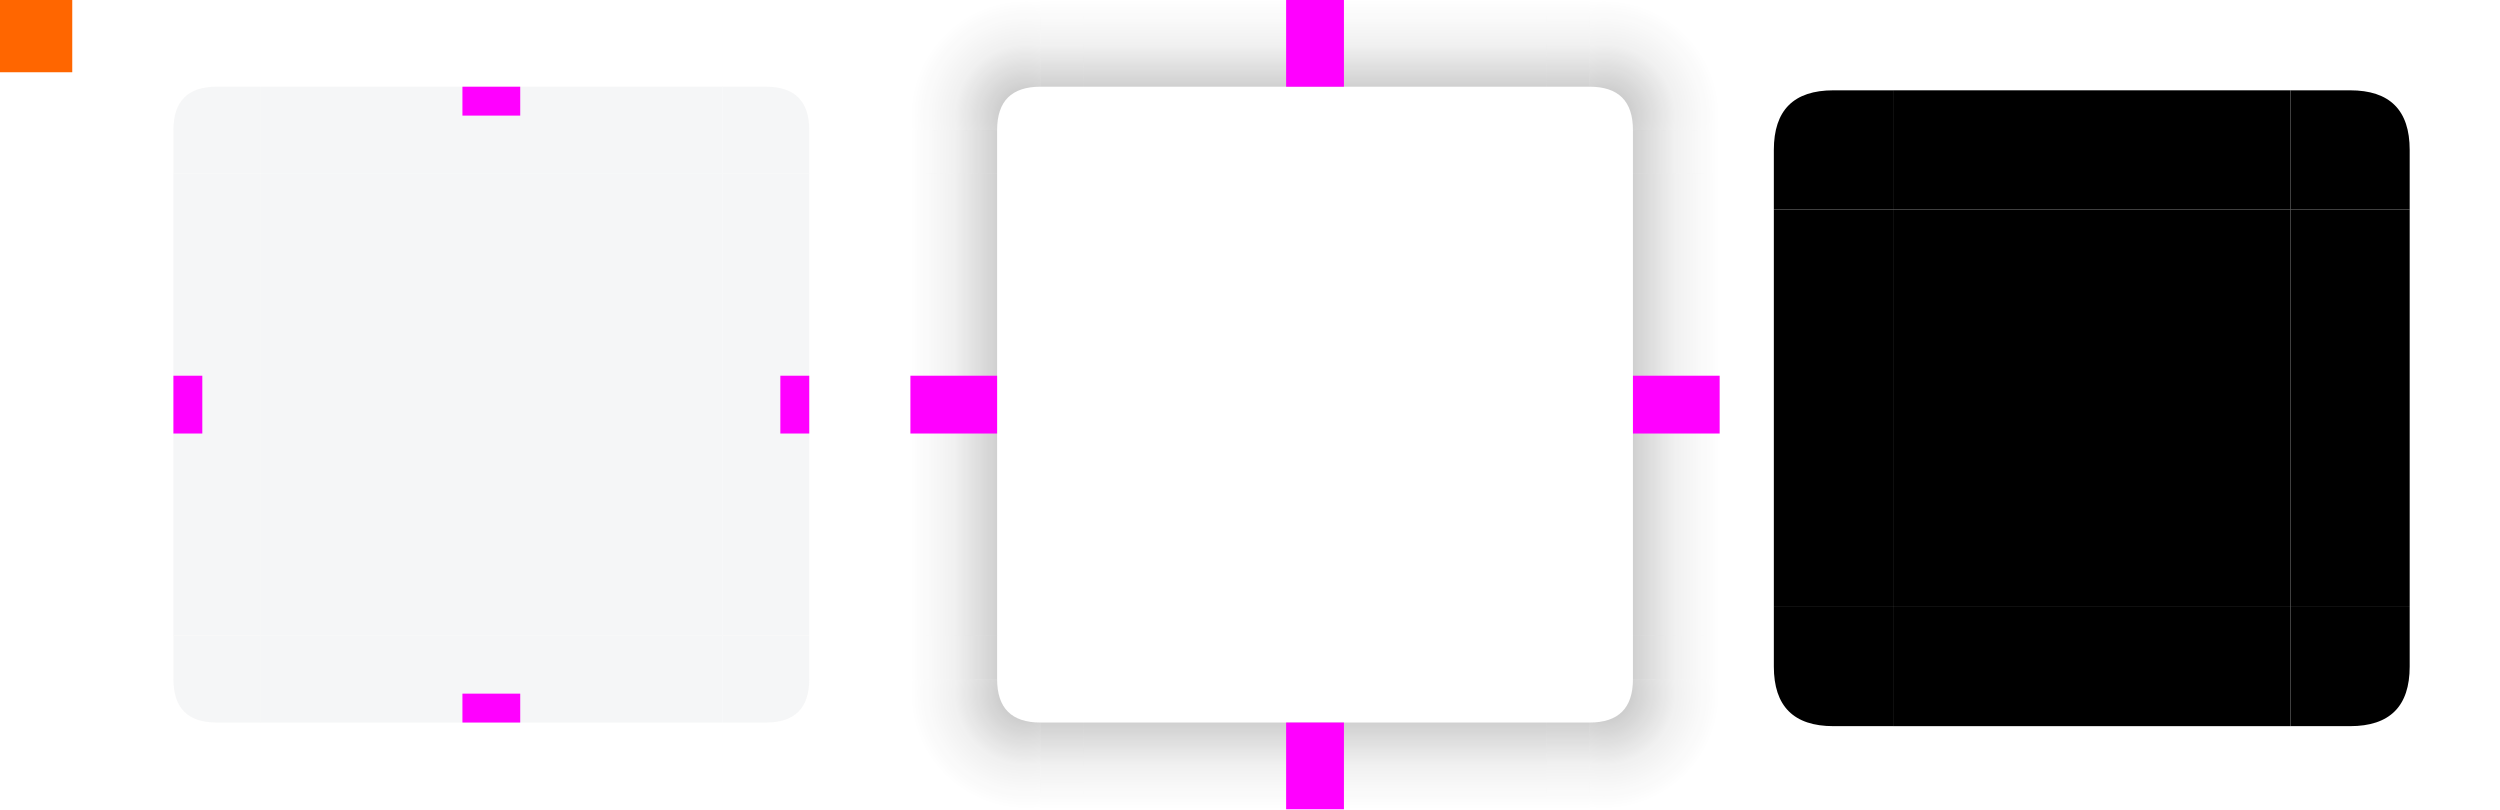
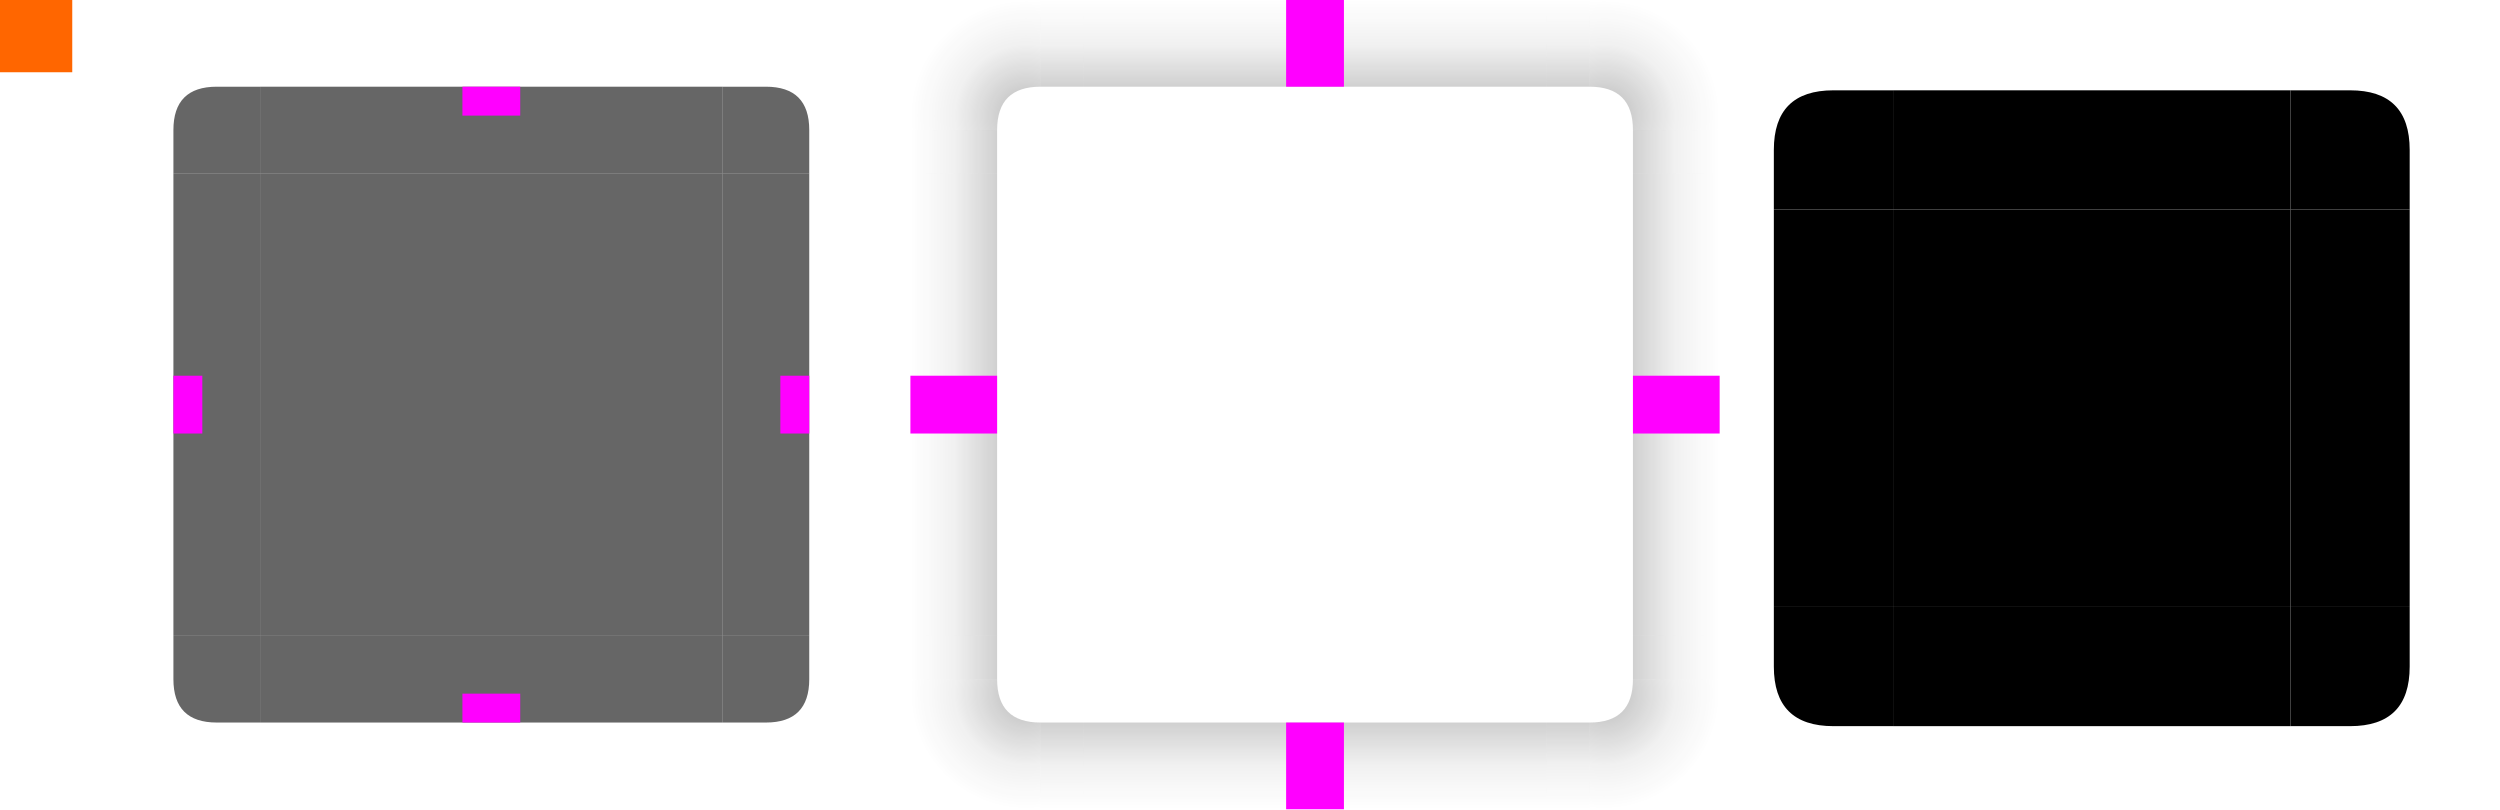
<svg xmlns="http://www.w3.org/2000/svg" xmlns:xlink="http://www.w3.org/1999/xlink" width="173" height="56" viewBox="0 0 173 56" id="svg2" version="1.1">
  <defs id="defs4">
    <style type="text/css" id="current-color-scheme">
      .ColorScheme-Text {
        color:#31363b;
        stop-color:#31363b;
      }
      .ColorScheme-Background {
        color:#eff0f1;
        stop-color:#eff0f1;
      }
      .ColorScheme-Highlight {
        color:#3daee9;
        stop-color:#3daee9;
      }
      .ColorScheme-ViewText {
        color:#31363b;
        stop-color:#31363b;
      }
      .ColorScheme-ViewBackground {
        color:#fcfcfc;
        stop-color:#fcfcfc;
      }
      .ColorScheme-ViewHover {
        color:#93cee9;
        stop-color:#93cee9;
      }
      .ColorScheme-ViewFocus{
        color:#3daee9;
        stop-color:#3daee9;
      }
      .ColorScheme-ButtonText {
        color:#31363b;
        stop-color:#31363b;
      }
      .ColorScheme-ButtonBackground {
        color:#eff0f1;
        stop-color:#eff0f1;
      }
      .ColorScheme-ButtonHover {
        color:#93cee9;
        stop-color:#93cee9;
      }
      .ColorScheme-ButtonFocus{
        color:#3daee9;
        stop-color:#3daee9;
      }
      </style>
    <linearGradient xlink:href="#linearGradient1064" id="linearGradient4950" gradientUnits="userSpaceOnUse" x1="55" y1="932.362" x2="63" y2="932.362" />
    <linearGradient id="linearGradient1064">
      <stop style="stop-color:#000000;stop-opacity:0.3" offset="0" id="stop1060" />
      <stop id="stop1091" offset="0.625" style="stop-color:#000000;stop-opacity:0.06" />
      <stop style="stop-color:#000000;stop-opacity:0;" offset="1" id="stop1062" />
    </linearGradient>
    <linearGradient xlink:href="#linearGradient1088" id="linearGradient4948" gradientUnits="userSpaceOnUse" x1="-15" y1="932.362" x2="-7" y2="932.362" />
    <linearGradient id="linearGradient1088">
      <stop style="stop-color:#000000;stop-opacity:0.3" offset="0" id="stop1084" />
      <stop id="stop1107" offset="0.63" style="stop-color:#000000;stop-opacity:0.06" />
      <stop style="stop-color:#000000;stop-opacity:0;" offset="1" id="stop1086" />
    </linearGradient>
    <linearGradient xlink:href="#linearGradient1118" id="linearGradient4942" gradientUnits="userSpaceOnUse" x1="51" y1="48" x2="51" y2="56" gradientTransform="translate(58)" />
    <linearGradient id="linearGradient1118">
      <stop style="stop-color:#000000;stop-opacity:0.3" offset="0" id="stop1114" />
      <stop id="stop1097" offset="0.617" style="stop-color:#000000;stop-opacity:0.06" />
      <stop style="stop-color:#000000;stop-opacity:0;" offset="1" id="stop1116" />
    </linearGradient>
    <radialGradient xlink:href="#linearGradient1124" id="radialGradient4944" gradientUnits="userSpaceOnUse" gradientTransform="matrix(-8.2303024e-6,1.333333,-1.333321,-8.2302289e-6,1373.139,-24.32554)" cx="54.25" cy="945.112" fx="54.25" fy="945.112" r="6" />
    <linearGradient id="linearGradient1124">
      <stop style="stop-color:#000000;stop-opacity:0.3" offset="0" id="stop1120" />
      <stop id="stop1095" offset="0.628" style="stop-color:#000000;stop-opacity:0.06" />
      <stop style="stop-color:#000000;stop-opacity:0;" offset="1" id="stop1122" />
    </linearGradient>
    <linearGradient xlink:href="#linearGradient4270" id="linearGradient4946" gradientUnits="userSpaceOnUse" x1="55" y1="44" x2="63" y2="44" />
    <linearGradient id="linearGradient4270">
      <stop id="stop4272" offset="0" style="stop-color:#000000;stop-opacity:0.3" />
      <stop style="stop-color:#000000;stop-opacity:0.06" offset="0.626" id="stop1093" />
      <stop id="stop4274" offset="1" style="stop-color:#000000;stop-opacity:0;" />
    </linearGradient>
    <linearGradient xlink:href="#linearGradient1106" id="linearGradient4936" gradientUnits="userSpaceOnUse" x1="19" y1="48" x2="19" y2="56" gradientTransform="translate(58)" />
    <linearGradient id="linearGradient1106">
      <stop style="stop-color:#000000;stop-opacity:0.3" offset="0" id="stop1102" />
      <stop id="stop1101" offset="0.628" style="stop-color:#000000;stop-opacity:0.06" />
      <stop style="stop-color:#000000;stop-opacity:0;" offset="1" id="stop1104" />
    </linearGradient>
    <radialGradient xlink:href="#linearGradient1100" id="radialGradient4938" gradientUnits="userSpaceOnUse" gradientTransform="matrix(-1.333333,-1.2763442e-5,1.2763442e-5,-1.333333,83.17835,1315.149)" cx="7.643" cy="950.362" fx="7.643" fy="950.362" r="6" />
    <linearGradient id="linearGradient1100">
      <stop style="stop-color:#000000;stop-opacity:0.3" offset="0" id="stop1096" />
      <stop id="stop1103" offset="0.627" style="stop-color:#000000;stop-opacity:0.06" />
      <stop style="stop-color:#000000;stop-opacity:0;" offset="1" id="stop1098" />
    </linearGradient>
    <linearGradient xlink:href="#linearGradient1082" id="linearGradient4940" gradientUnits="userSpaceOnUse" x1="15" y1="44" x2="7" y2="44" />
    <linearGradient id="linearGradient1082">
      <stop style="stop-color:#000000;stop-opacity:0.3" offset="0" id="stop1078" />
      <stop id="stop1109" offset="0.626" style="stop-color:#000000;stop-opacity:0.06" />
      <stop style="stop-color:#000000;stop-opacity:0;" offset="1" id="stop1080" />
    </linearGradient>
    <linearGradient xlink:href="#linearGradient1112" id="linearGradient4934" gradientUnits="userSpaceOnUse" x1="952.362" y1="-35" x2="960.362" y2="-35" />
    <linearGradient id="linearGradient1112">
      <stop style="stop-color:#000000;stop-opacity:0.3" offset="0" id="stop1108" />
      <stop id="stop1099" offset="0.627" style="stop-color:#000000;stop-opacity:0.06" />
      <stop style="stop-color:#000000;stop-opacity:0;" offset="1" id="stop1110" />
    </linearGradient>
    <linearGradient xlink:href="#linearGradient1058" id="linearGradient4928" gradientUnits="userSpaceOnUse" x1="55" y1="12" x2="63" y2="12" />
    <linearGradient id="linearGradient1058">
      <stop style="stop-color:#000000;stop-opacity:0.3" offset="0" id="stop1054" />
      <stop id="stop1089" offset="0.621" style="stop-color:#000000;stop-opacity:0.06" />
      <stop style="stop-color:#000000;stop-opacity:0;" offset="1" id="stop1056" />
    </linearGradient>
    <radialGradient xlink:href="#linearGradient1052" id="radialGradient4930" gradientUnits="userSpaceOnUse" gradientTransform="matrix(1.333334,7.9263054e-6,-7.7052181e-6,1.333336,41.14987,-1207.686)" cx="53.893" cy="911.762" fx="53.893" fy="911.762" r="6" />
    <linearGradient id="linearGradient1052">
      <stop style="stop-color:#000000;stop-opacity:0.3" offset="0" id="stop1048" />
      <stop id="stop1087" offset="0.626" style="stop-color:#000000;stop-opacity:0.06" />
      <stop style="stop-color:#000000;stop-opacity:0;" offset="1" id="stop1050" />
    </linearGradient>
    <linearGradient xlink:href="#linearGradient1046" id="linearGradient3056" gradientUnits="userSpaceOnUse" gradientTransform="translate(58)" x1="51" y1="8" x2="51" y2="-2.0185304e-05" />
    <linearGradient id="linearGradient1046">
      <stop style="stop-color:#000000;stop-opacity:0.3" offset="0" id="stop1042" />
      <stop id="stop1085" offset="0.621" style="stop-color:#000000;stop-opacity:0.06" />
      <stop style="stop-color:#000000;stop-opacity:0;" offset="1" id="stop1044" />
    </linearGradient>
    <linearGradient xlink:href="#linearGradient1082" id="linearGradient4922" gradientUnits="userSpaceOnUse" x1="15" y1="12" x2="7" y2="12" />
    <radialGradient xlink:href="#linearGradient1076" id="radialGradient4924" gradientUnits="userSpaceOnUse" gradientTransform="matrix(8.5676352e-6,-1.333333,1.333339,8.5676761e-6,-1145.631,37.59215)" cx="22.2" cy="913.969" fx="22.2" fy="913.969" r="6" />
    <linearGradient id="linearGradient1076">
      <stop style="stop-color:#000000;stop-opacity:0.3" offset="0" id="stop1072" />
      <stop id="stop1111" offset="0.625" style="stop-color:#000000;stop-opacity:0.06" />
      <stop style="stop-color:#000000;stop-opacity:0;" offset="1" id="stop1074" />
    </linearGradient>
    <linearGradient xlink:href="#linearGradient1070" id="linearGradient4926" gradientUnits="userSpaceOnUse" x1="19" y1="8" x2="19" y2="-2.0185304e-05" gradientTransform="translate(58)" />
    <linearGradient id="linearGradient1070">
      <stop style="stop-color:#000000;stop-opacity:0.3" offset="0" id="stop1066" />
      <stop id="stop1113" offset="0.618" style="stop-color:#000000;stop-opacity:0.06" />
      <stop style="stop-color:#000000;stop-opacity:0;" offset="1" id="stop1068" />
    </linearGradient>
    <linearGradient xlink:href="#linearGradient1040" id="linearGradient3054" gradientUnits="userSpaceOnUse" x1="-912.362" y1="-35" x2="-904.362" y2="-35" />
    <linearGradient id="linearGradient1040">
      <stop style="stop-color:#000000;stop-opacity:0.3" offset="0" id="stop1036" />
      <stop id="stop1083" offset="0.619" style="stop-color:#000000;stop-opacity:0.06" />
      <stop style="stop-color:#000000;stop-opacity:0;" offset="1" id="stop1038" />
    </linearGradient>
  </defs>
  <g id="layer1" transform="translate(0,-904.3622)">
    <rect style="opacity:1;fill:#ff6600;fill-opacity:1;stroke:none" id="hint-tile-center" width="5" height="5" x="0" y="904.362" />
    <g transform="translate(-1.000002,-2.280249e-5)" id="top">
-       <rect y="-51" x="-916.362" height="32" width="6" id="rect4152" style="color:#eff0f1;opacity:0.6;fill:currentColor;fill-opacity:1;stroke:none" transform="matrix(0,-1,-1,0,0,0)" class="ColorScheme-Background" />
+       <rect y="-51" x="-916.362" height="32" width="6" id="rect4152" style="color:currentColor;opacity:0.6;fill:currentColor;fill-opacity:1;stroke:none" transform="matrix(0,-1,-1,0,0,0)" class="ColorScheme-Background" />
    </g>
    <g transform="translate(-1.000002,-2.280249e-5)" id="bottom">
-       <rect transform="rotate(90)" style="color:#eff0f1;opacity:0.6;fill:currentColor;fill-opacity:1;stroke:none" id="rect4148" width="6" height="32" x="948.362" y="-51" class="ColorScheme-Background" />
+       <rect transform="rotate(90)" style="color:currentColor;opacity:0.6;fill:currentColor;fill-opacity:1;stroke:none" id="rect4148" width="6" height="32" x="948.362" y="-51" class="ColorScheme-Background" />
    </g>
    <g transform="translate(-1.000002,-2.280249e-5)" id="left">
-       <rect transform="scale(-1,1)" style="color:#eff0f1;opacity:0.6;fill:currentColor;fill-opacity:1;stroke:none" id="rect4144" width="6" height="32" x="-19" y="916.362" class="ColorScheme-Background" />
+       <rect transform="scale(-1,1)" style="color:currentColor;opacity:0.6;fill:currentColor;fill-opacity:1;stroke:none" id="rect4144" width="6" height="32" x="-19" y="916.362" class="ColorScheme-Background" />
    </g>
    <g transform="translate(-1.000002,-2.280249e-5)" id="right">
-       <rect y="916.362" x="51" height="32" width="6" id="rect4140" style="color:#eff0f1;opacity:0.6;fill:currentColor;fill-opacity:1;stroke:none" class="ColorScheme-Background" />
+       <rect y="916.362" x="51" height="32" width="6" id="rect4140" style="color:currentColor;opacity:0.6;fill:currentColor;fill-opacity:1;stroke:none" class="ColorScheme-Background" />
    </g>
    <g transform="translate(-1.000002,-2.280249e-5)" id="center">
      <rect y="916.362" x="19" height="32" width="32" id="rect4401" style="opacity:1;fill:none;fill-opacity:1;stroke:none" />
-       <rect style="color:#eff0f1;opacity:0.6;fill:currentColor;fill-opacity:1;stroke:none" id="rect4138" width="32" height="32" x="19" y="916.362" class="ColorScheme-Background" />
+       <rect style="color:currentColor;opacity:0.6;fill:currentColor;fill-opacity:1;stroke:none" id="rect4138" width="32" height="32" x="19" y="916.362" class="ColorScheme-Background" />
    </g>
    <rect style="fill:#ff00ff;fill-opacity:1;stroke:none" id="hint-top-margin" width="4" height="2" x="32" y="910.362" />
    <rect y="952.362" x="32" height="2" width="4" id="hint-bottom-margin" style="fill:#ff00ff;fill-opacity:1;stroke:none" />
    <rect y="-56" x="930.362" height="2" width="4" id="hint-right-margin" style="fill:#ff00ff;fill-opacity:1;stroke:none" transform="rotate(90)" />
    <rect style="fill:#ff00ff;fill-opacity:1;stroke:none" id="hint-left-margin" width="4" height="2" x="930.362" y="-14" transform="rotate(90)" />
    <g id="shadow-top" transform="translate(55.99998,-2.8024903e-6)" style="display:inline">
      <rect transform="matrix(0,-1,-1,0,0,0)" style="opacity:1;fill:none;fill-opacity:1;stroke:none" id="rect4820" width="6" height="32" x="-916.362" y="-51" />
      <rect transform="matrix(0,-1,-1,0,0,0)" style="opacity:0.9;fill:url(#linearGradient3054);fill-opacity:1;stroke:none" id="rect4822" width="6" height="32" x="-910.362" y="-51" />
      <rect y="-51" x="-911.362" height="32" width="1" id="rect4824" style="opacity:1;fill:none;fill-opacity:1;stroke:none" transform="matrix(0,-1,-1,0,0,0)" />
    </g>
    <g id="shadow-topleft" transform="translate(55.99998,-2.8024903e-6)">
      <path id="path4828" transform="translate(0,904.3622)" d="m 7,9 v 1 2 h 6 V 8 9 Z" style="opacity:0.9;fill:url(#linearGradient4922);fill-opacity:1;fill-rule:evenodd;stroke:none;stroke-width:1px;stroke-linecap:butt;stroke-linejoin:miter;stroke-opacity:1" />
      <path style="opacity:0.9;fill:url(#radialGradient4924);fill-opacity:1;fill-rule:evenodd;stroke:none;stroke-width:1px;stroke-linecap:butt;stroke-linejoin:miter;stroke-opacity:1" d="m 65,0 v 9 h 6 C 71,7 72,6 74,6 V 0 Z" transform="translate(-58,904.3622)" id="path4830" />
      <path style="opacity:0.9;fill:url(#linearGradient4926);fill-opacity:1;fill-rule:evenodd;stroke:none;stroke-width:1px;stroke-linecap:butt;stroke-linejoin:miter;stroke-opacity:1" d="m 74,0 v 6 h -1 4 V 0 h -4 z" transform="translate(-58,904.3622)" id="path4832" />
      <rect ry="1" y="910.362" x="-19" height="6" width="6" id="rect4834" style="fill:none;fill-opacity:1" transform="scale(-1,1)" />
      <rect ry="0" y="910.362" x="-19" height="6" width="2" id="rect4836" style="fill:none;fill-opacity:1" transform="scale(-1,1)" />
      <rect y="914.362" x="-18" height="2" width="5" id="rect4838" style="fill:none;fill-opacity:1" transform="scale(-1,1)" />
    </g>
    <g id="shadow-topright" transform="translate(55.99998,-2.8024903e-6)">
      <path id="path4842" transform="translate(0,904.3622)" d="m 57,9 v -1 4 h 6 V 8 9 Z" style="opacity:0.9;fill:url(#linearGradient4928);fill-opacity:1;fill-rule:evenodd;stroke:none;stroke-width:1px;stroke-linecap:butt;stroke-linejoin:miter;stroke-opacity:1" />
      <path style="opacity:0.9;fill:url(#radialGradient4930);fill-opacity:1;fill-rule:evenodd;stroke:none;stroke-width:1px;stroke-linecap:butt;stroke-linejoin:miter;stroke-opacity:1" d="m 112,0 v 6 c 2,0 3,1 3,3 h 6 V 0 Z" id="path4844" transform="translate(-58,904.3622)" />
      <path style="opacity:0.9;fill:url(#linearGradient3056);fill-opacity:1;fill-rule:evenodd;stroke:none;stroke-width:1px;stroke-linecap:butt;stroke-linejoin:miter;stroke-opacity:1" d="m 109,0 v 6 h 4 -1 V 0 h 1 z" transform="translate(-58,904.3622)" id="path4846" />
      <rect style="fill:none;fill-opacity:1" id="rect4848" width="6" height="6" x="51" y="910.362" ry="1" />
      <rect style="fill:none;fill-opacity:1" id="rect4850" width="2" height="6" x="51" y="910.362" ry="0" />
      <rect style="fill:none;fill-opacity:1" id="rect4852" width="5" height="2" x="52" y="914.362" />
    </g>
    <g id="shadow-bottom" transform="translate(55.99998,-2.8024903e-6)">
      <rect y="-51" x="948.362" height="32" width="6" id="rect4856" style="opacity:1;fill:none;fill-opacity:1;stroke:none" transform="rotate(90)" />
      <rect y="-51" x="954.362" height="32" width="6" id="rect4858" style="opacity:0.9;fill:url(#linearGradient4934);fill-opacity:1;stroke:none" transform="rotate(90)" />
      <rect transform="rotate(90)" style="opacity:1;fill:none;fill-opacity:1;stroke:none" id="rect4860" width="1" height="32" x="953.362" y="-51" />
    </g>
    <g id="shadow-bottomleft" transform="translate(55.99998,-2.8024903e-6)">
      <path style="opacity:0.9;fill:url(#linearGradient4936);fill-opacity:1;fill-rule:evenodd;stroke:none;stroke-width:1px;stroke-linecap:butt;stroke-linejoin:miter;stroke-opacity:1" d="m 74,50 v 6 h -1 4 v -6 h -4 z" transform="translate(-58,904.3622)" id="path4864" />
      <path style="opacity:0.9;fill:url(#radialGradient4938);fill-opacity:1;fill-rule:evenodd;stroke:none;stroke-width:1px;stroke-linecap:butt;stroke-linejoin:miter;stroke-opacity:1" d="m 65,47 v 9 h 9 v -6 c -2,0 -3,-1 -3,-3 z" transform="translate(-58,904.3622)" id="path4866" />
      <path id="path4868" transform="translate(0,904.3622)" d="m 7,44 v 4 -1 h 6 v 1 -4 z" style="opacity:0.9;fill:url(#linearGradient4940);fill-opacity:1;fill-rule:evenodd;stroke:none;stroke-width:1px;stroke-linecap:butt;stroke-linejoin:miter;stroke-opacity:1" />
      <rect style="fill:none;fill-opacity:1" id="rect4870" width="6" height="6" x="-19" y="-954.362" ry="1" transform="scale(-1)" />
      <rect transform="scale(-1)" style="fill:none;fill-opacity:1" id="rect4872" width="2" height="6" x="-19" y="-954.362" ry="0" />
      <rect transform="scale(-1)" style="fill:none;fill-opacity:1" id="rect4874" width="5" height="2" x="-18" y="-950.362" />
    </g>
    <g id="shadow-bottomright" transform="translate(55.99998,-2.8024903e-6)">
      <path style="opacity:0.9;fill:url(#linearGradient4942);fill-opacity:1;fill-rule:evenodd;stroke:none;stroke-width:1px;stroke-linecap:butt;stroke-linejoin:miter;stroke-opacity:1" d="m 109,50 v 6 h 4 -1 v -6 h 1 z" transform="translate(-58,904.3622)" id="path4878" />
      <path style="opacity:0.9;fill:url(#radialGradient4944);fill-opacity:1;fill-rule:evenodd;stroke:none;stroke-width:1px;stroke-linecap:butt;stroke-linejoin:miter;stroke-opacity:1" d="m 115,47 c 0,2 -1,3 -3,3 v 6 h 9 v -9 z" transform="translate(-58,904.3622)" id="path4880" />
      <path id="path4882" transform="translate(0,904.3622)" d="m 57,44 v 4 -1 h 6 v 1 -4 z" style="opacity:0.9;fill:url(#linearGradient4946);fill-opacity:1;fill-rule:evenodd;stroke:none;stroke-width:1px;stroke-linecap:butt;stroke-linejoin:miter;stroke-opacity:1" />
      <rect ry="1" y="-954.362" x="51" height="6" width="6" id="rect4884" style="fill:none;fill-opacity:1" transform="scale(1,-1)" />
      <rect ry="0" y="-954.362" x="51" height="6" width="2" id="rect4886" style="fill:none;fill-opacity:1" transform="scale(1,-1)" />
      <rect y="-950.362" x="52" height="2" width="5" id="rect4888" style="fill:none;fill-opacity:1" transform="scale(1,-1)" />
    </g>
    <g id="shadow-left" transform="translate(55.99998,-2.8024903e-6)">
      <rect y="916.362" x="-19" height="32" width="6" id="rect4892" style="opacity:1;fill:none;fill-opacity:1;stroke:none" transform="scale(-1,1)" />
      <rect y="916.362" x="-13" height="32" width="6" id="rect4894" style="opacity:0.9;fill:url(#linearGradient4948);fill-opacity:1;stroke:none" transform="scale(-1,1)" />
      <rect transform="scale(-1,1)" style="opacity:1;fill:none;fill-opacity:1;stroke:none" id="rect4896" width="1" height="32" x="-14" y="916.362" />
    </g>
    <g id="shadow-right" transform="translate(55.99998,-2.8024903e-6)">
      <rect style="opacity:1;fill:none;fill-opacity:1;stroke:none" id="rect4900" width="6" height="32" x="51" y="916.362" />
      <rect style="opacity:0.9;fill:url(#linearGradient4950);fill-opacity:1;stroke:none" id="rect4902" width="6" height="32" x="57" y="916.362" />
      <rect y="916.362" x="56" height="32" width="1" id="rect4904" style="opacity:1;fill:none;fill-opacity:1;stroke:none" />
    </g>
    <g id="shadow-center" transform="translate(55.99998,-2.8024903e-6)">
      <rect style="opacity:1;fill:none;fill-opacity:1;stroke:none" id="rect4908" width="32" height="32" x="19" y="916.362" />
      <rect y="916.362" x="19" height="32" width="32" id="rect4910" style="opacity:1;fill:none;fill-opacity:1;stroke:none" />
    </g>
    <rect y="904.362" x="89" height="6" width="4" id="shadow-hint-top-margin" style="fill:#ff00ff;fill-opacity:1;stroke:none;stroke-width:1" />
    <rect style="fill:#ff00ff;fill-opacity:1;stroke:none;stroke-width:1" id="shadow-hint-bottom-margin" width="4" height="6" x="89" y="954.362" />
    <rect transform="rotate(90)" style="fill:#ff00ff;fill-opacity:1;stroke:none;stroke-width:1" id="shadow-hint-right-margin" width="4" height="6" x="930.362" y="-119" />
    <rect transform="rotate(90)" y="-69" x="930.362" height="6" width="4" id="shadow-hint-left-margin" style="fill:#ff00ff;fill-opacity:1;stroke:none;stroke-width:1" />
    <rect y="910.612" x="131" height="8.25" width="27.5" style="opacity:1;fill:#000000;fill-opacity:1;stroke:none;stroke-width:1.079;stroke-linecap:round;stroke-linejoin:round;stroke-miterlimit:4;stroke-dasharray:none;stroke-dashoffset:0;stroke-opacity:1;paint-order:normal" id="mask-top" />
    <rect y="918.862" x="131" height="27.5" width="27.5" style="opacity:1;fill:#000000;fill-opacity:1;stroke:none;stroke-width:1.969;stroke-linecap:round;stroke-linejoin:round;stroke-miterlimit:4;stroke-dasharray:none;stroke-dashoffset:0;stroke-opacity:1;paint-order:normal" id="mask-center" />
    <rect transform="scale(1,-1)" y="-954.612" x="131" height="8.25" width="27.5" style="opacity:1;fill:#000000;fill-opacity:1;stroke:none;stroke-width:1.079;stroke-linecap:round;stroke-linejoin:round;stroke-miterlimit:4;stroke-dasharray:none;stroke-dashoffset:0;stroke-opacity:1;paint-order:normal" id="mask-bottom" />
    <rect transform="rotate(90)" y="-131" x="918.862" height="8.25" width="27.5" style="opacity:1;fill:#000000;fill-opacity:1;stroke:none;stroke-width:1.079;stroke-linecap:round;stroke-linejoin:round;stroke-miterlimit:4;stroke-dasharray:none;stroke-dashoffset:0;stroke-opacity:1;paint-order:normal" id="mask-left" />
    <rect transform="rotate(90)" y="-166.75" x="918.862" height="8.25" width="27.5" style="opacity:1;fill:#000000;fill-opacity:1;stroke:none;stroke-width:1.079;stroke-linecap:round;stroke-linejoin:round;stroke-miterlimit:4;stroke-dasharray:none;stroke-dashoffset:0;stroke-opacity:1;paint-order:normal" id="mask-right" />
    <path class="ColorScheme-Background" style="color:#eff0f1;opacity:1;fill:#000000;fill-opacity:1;stroke:none;stroke-width:1.375" d="m 158.5,954.612 v -1.375 -5.5 -1.375 h 1.375 1.375 4.125 1.375 v 1.375 2.75 c 0,2.75 -1.375,4.125 -4.125,4.125 h -1.375 -1.375 z" id="mask-bottomright" />
    <path class="ColorScheme-Background" style="color:#eff0f1;opacity:1;fill:#000000;fill-opacity:1;stroke:none;stroke-width:1.375" d="m 131,954.612 v -1.375 -5.5 -1.375 h -1.375 -1.375 -4.125 -1.375 v 1.375 2.75 c 0,2.75 1.375,4.125 4.125,4.125 h 1.375 1.375 z" id="mask-bottomleft" />
    <path class="ColorScheme-Background" style="color:#eff0f1;opacity:1;fill:#000000;fill-opacity:1;stroke:none;stroke-width:1.375" d="m 131,910.612 v 1.375 5.5 1.375 h -1.375 -1.375 -4.125 -1.375 v -1.375 -2.75 c 0,-2.75 1.375,-4.125 4.125,-4.125 h 1.375 1.375 z" id="mask-topleft" />
    <path class="ColorScheme-Background" style="color:#eff0f1;opacity:1;fill:#000000;fill-opacity:1;stroke:none;stroke-width:1.375" d="m 158.5,910.612 v 1.375 5.5 1.375 h 1.375 1.375 4.125 1.375 v -1.375 -2.75 c 0,-2.75 -1.375,-4.125 -4.125,-4.125 h -1.375 -1.375 z" id="mask-topright" />
    <g transform="translate(-1.000002,-4.280249e-5)" id="topleft">
-       <path style="color:#eff0f1;opacity:0.6;fill:currentColor;fill-opacity:1;stroke:none" d="m 16,6 c -2,0 -3,1 -3,3 v 2 1 h 4 1 1 V 11 7 6 h -1 1 z" transform="translate(0,904.3622)" id="rect4159" class="ColorScheme-Background" />
+       <path style="color:currentColor;opacity:0.6;fill:currentColor;fill-opacity:1;stroke:none" d="m 16,6 c -2,0 -3,1 -3,3 v 2 1 h 4 1 1 V 11 7 6 h -1 1 z" transform="translate(0,904.3622)" id="rect4159" class="ColorScheme-Background" />
    </g>
    <g transform="translate(-1.000002,-4.280249e-5)" id="topright">
-       <path style="color:#eff0f1;opacity:0.6;fill:currentColor;fill-opacity:1;stroke:none" d="m 51,6 v 1 4 1 h 1 1 3 1 V 11 9 C 57,7 56,6 54,6 h -1 -1 z" transform="translate(0,904.3622)" id="rect4177" class="ColorScheme-Background" />
+       <path style="color:currentColor;opacity:0.6;fill:currentColor;fill-opacity:1;stroke:none" d="m 51,6 v 1 4 1 h 1 1 3 1 V 11 9 C 57,7 56,6 54,6 h -1 -1 z" transform="translate(0,904.3622)" id="rect4177" class="ColorScheme-Background" />
    </g>
    <g transform="translate(-1.000002,-4.280249e-5)" id="bottomleft">
-       <path style="color:#eff0f1;opacity:0.6;fill:currentColor;fill-opacity:1;stroke:none" d="m 19,954.362 v -1 -4 -1 h -1 -1 -3 -1 v 1 2 c 0,2 1,3 3,3 h 1 1 z" id="path5048" class="ColorScheme-Background" />
+       <path style="color:currentColor;opacity:0.6;fill:currentColor;fill-opacity:1;stroke:none" d="m 19,954.362 v -1 -4 -1 h -1 -1 -3 -1 v 1 2 c 0,2 1,3 3,3 h 1 1 z" id="path5048" class="ColorScheme-Background" />
    </g>
    <g transform="translate(-1.000002,-4.280249e-5)" id="bottomright">
-       <path id="rect4177-6" d="m 51,954.362 v -1 -4 -1 h 1 1 3 1 v 1 2 c 0,2 -1,3 -3,3 h -1 -1 z" style="color:#eff0f1;opacity:0.6;fill:currentColor;fill-opacity:1;stroke:none" class="ColorScheme-Background" />
+       <path id="rect4177-6" d="m 51,954.362 v -1 -4 -1 h 1 1 3 1 v 1 2 c 0,2 -1,3 -3,3 h -1 -1 z" style="color:currentColor;opacity:0.6;fill:currentColor;fill-opacity:1;stroke:none" class="ColorScheme-Background" />
    </g>
  </g>
</svg>
